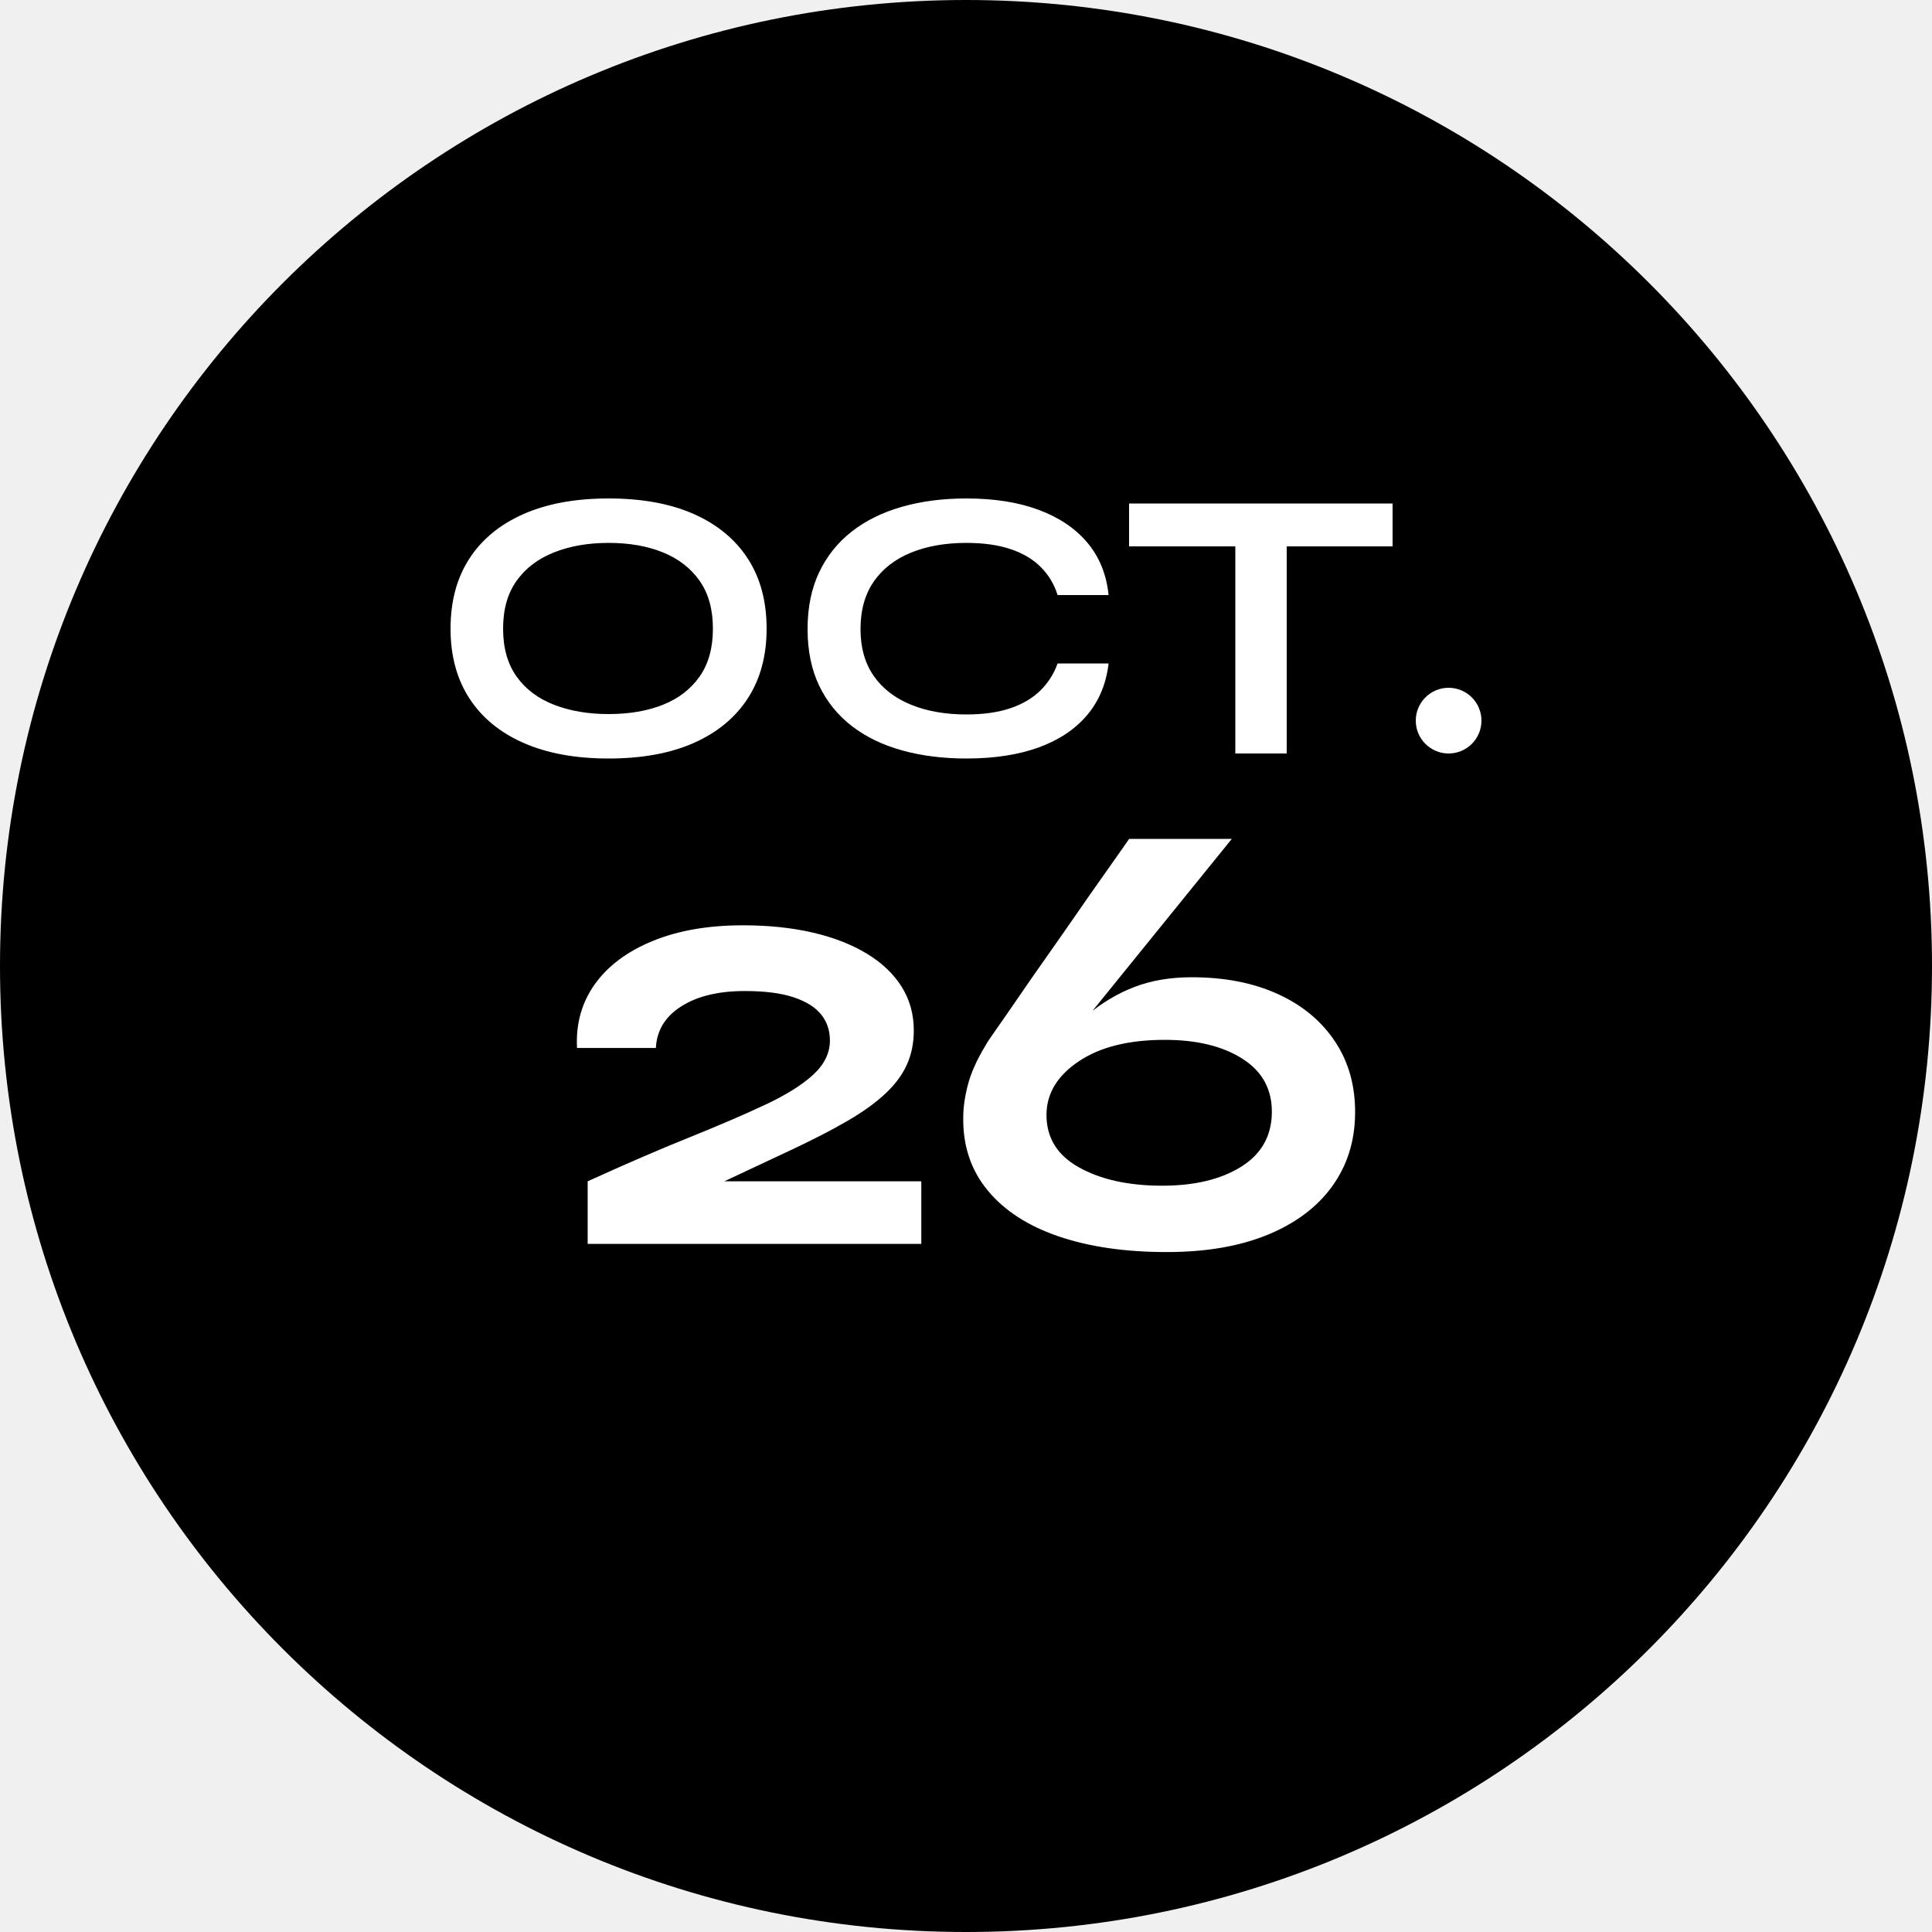
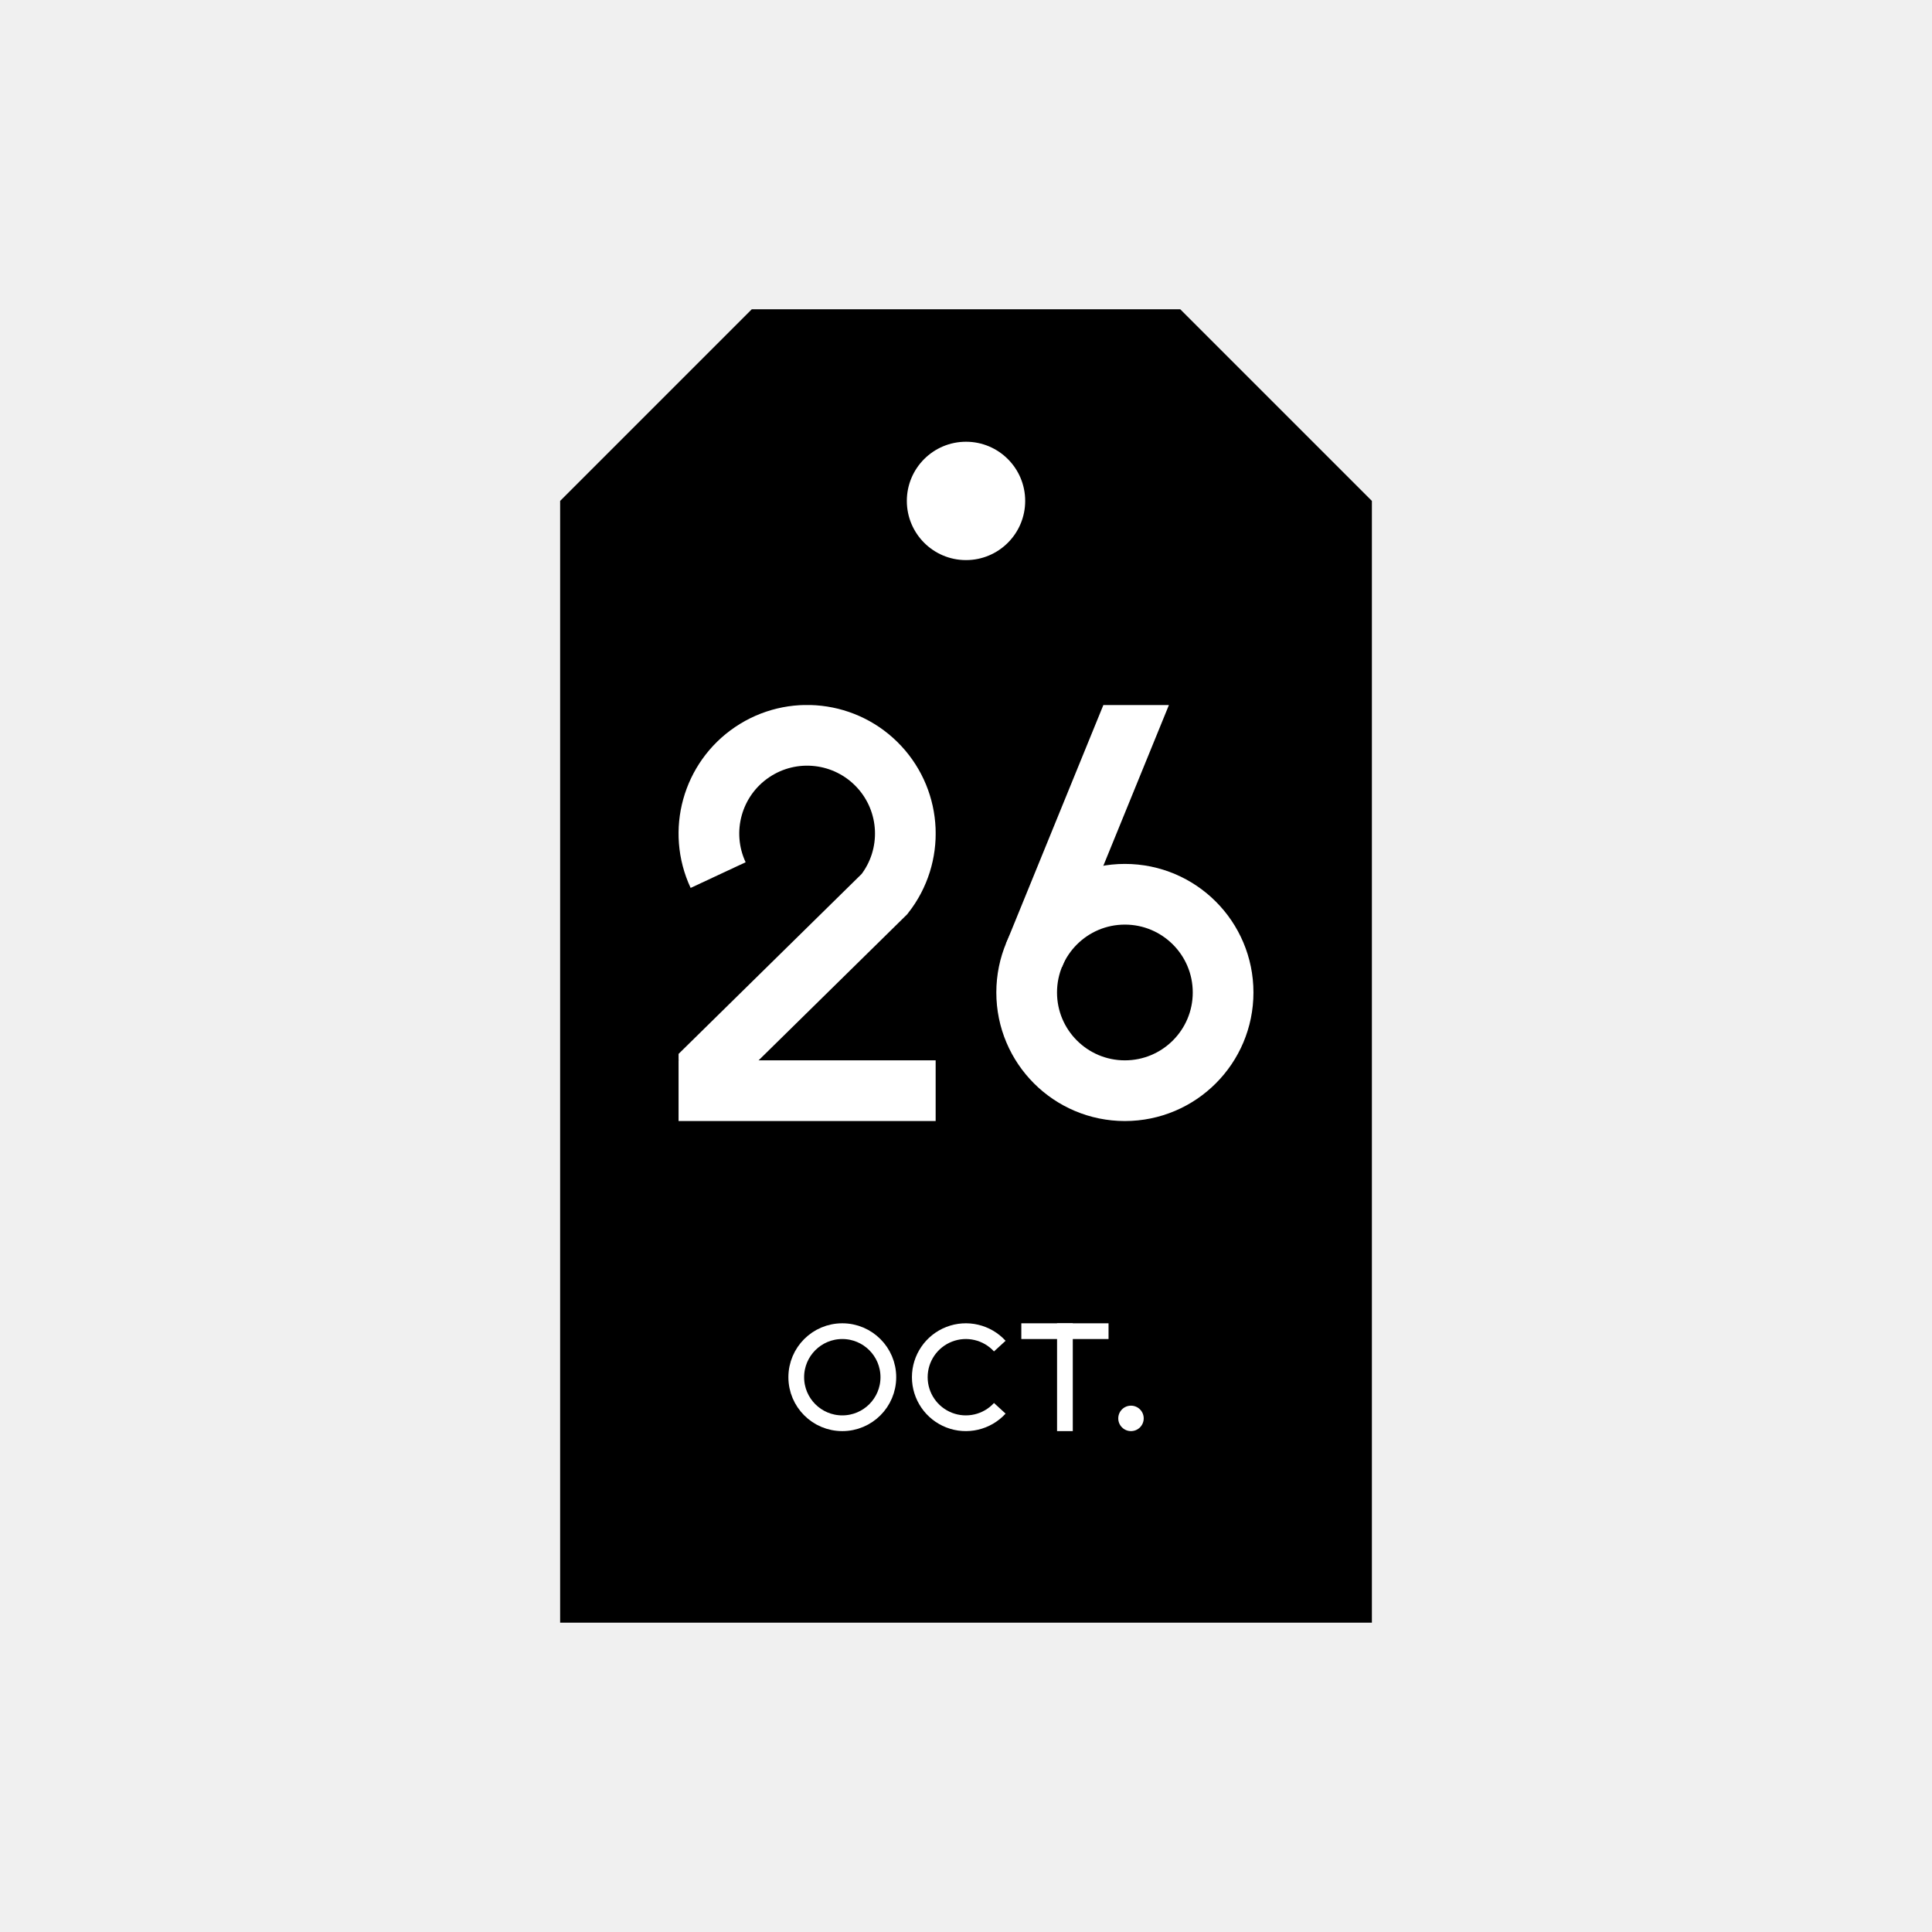
<svg xmlns="http://www.w3.org/2000/svg" viewBox="0 0 400 400" width="400" height="400">
-   <circle cx="200.0" cy="200.0" r="200.0" fill="#000000" />
-   <path transform="translate(89.04,156.00)" d="M36.96 1.04Q26.64 1.04 19.32 -2.2Q12.0 -5.44 8.12 -11.44Q4.24 -17.44 4.24 -25.84Q4.24 -34.32 8.12 -40.32Q12.0 -46.32 19.32 -49.56Q26.64 -52.8 36.96 -52.8Q47.36 -52.8 54.64 -49.56Q61.92 -46.32 65.8 -40.32Q69.68 -34.32 69.68 -25.84Q69.68 -17.44 65.8 -11.44Q61.92 -5.44 54.64 -2.2Q47.36 1.04 36.96 1.04ZM36.96 -8.16Q43.36 -8.16 48.2 -10.08Q53.04 -12.0 55.8 -15.92Q58.56 -19.84 58.56 -25.84Q58.56 -31.84 55.8 -35.76Q53.04 -39.68 48.2 -41.64Q43.36 -43.6 36.96 -43.6Q30.64 -43.6 25.68 -41.64Q20.72 -39.68 17.92 -35.76Q15.12 -31.84 15.12 -25.84Q15.12 -19.84 17.92 -15.92Q20.72 -12.0 25.68 -10.08Q30.64 -8.16 36.96 -8.16ZM140.48 -18.64Q139.76 -12.4 136.08 -8.0Q132.4 -3.6 126.08 -1.28Q119.76 1.04 111.04 1.04Q103.76 1.04 97.72 -0.64Q91.68 -2.32 87.32 -5.68Q82.96 -9.04 80.56 -14.04Q78.16 -19.04 78.16 -25.76Q78.16 -32.48 80.56 -37.52Q82.96 -42.56 87.32 -45.96Q91.68 -49.36 97.72 -51.08Q103.76 -52.8 111.04 -52.8Q119.76 -52.8 126.12 -50.4Q132.48 -48.0 136.16 -43.56Q139.84 -39.12 140.48 -32.8H129.92Q128.88 -36.16 126.44 -38.6Q124.0 -41.04 120.16 -42.32Q116.32 -43.6 111.04 -43.6Q104.48 -43.6 99.52 -41.56Q94.56 -39.52 91.84 -35.56Q89.12 -31.6 89.12 -25.76Q89.12 -20.0 91.84 -16.08Q94.56 -12.16 99.52 -10.12Q104.48 -8.08 111.04 -8.08Q116.32 -8.08 120.12 -9.36Q123.92 -10.64 126.36 -13.04Q128.8 -15.44 129.92 -18.64ZM144.72 -51.76H199.28V-42.88H144.72ZM166.72 -44.0H177.36V0.0H166.72Z" fill="#FFFFFF" />
-   <circle cx="299.92" cy="149.20" r="6.80" fill="#FFFFFF" />
-   <path transform="translate(115.06,257.54)" d="M48.989 -19.57 27.994 -9.72 27.346 -12.96H75.686V0.0H6.61V-12.96Q18.274 -18.274 27.605 -22.032Q36.936 -25.79 43.416 -28.836Q49.896 -31.882 53.33 -35.057Q56.765 -38.232 56.765 -42.12Q56.765 -45.23 54.95 -47.498Q53.136 -49.766 49.248 -51.062Q45.36 -52.358 39.139 -52.358Q30.974 -52.358 25.985 -49.183Q20.995 -46.008 20.736 -40.565H4.406Q4.018 -48.082 8.1 -53.784Q12.182 -59.486 20.088 -62.726Q27.994 -65.966 38.75 -65.966Q46.656 -65.966 53.136 -64.476Q59.616 -62.986 64.346 -60.134Q69.077 -57.283 71.604 -53.266Q74.131 -49.248 74.131 -44.194Q74.131 -40.306 72.706 -37.13Q71.28 -33.955 68.234 -31.104Q65.189 -28.253 60.394 -25.466Q55.598 -22.68 48.989 -19.57ZM131.674 -55.21Q141.912 -55.21 149.558 -51.71Q157.205 -48.211 161.417 -41.796Q165.629 -35.381 165.499 -26.827Q165.37 -18.274 160.704 -11.858Q156.038 -5.443 147.355 -1.879Q138.672 1.685 126.49 1.685Q113.659 1.685 104.134 -1.555Q94.608 -4.795 89.424 -11.081Q84.24 -17.366 84.37 -26.179Q84.37 -29.29 85.342 -32.983Q86.314 -36.677 88.906 -40.954Q89.294 -41.731 91.174 -44.388Q93.053 -47.045 95.71 -50.933Q98.366 -54.821 101.477 -59.227Q104.587 -63.634 107.633 -68.04Q110.678 -72.446 113.206 -76.01Q115.733 -79.574 117.223 -81.713Q118.714 -83.851 118.714 -83.851H139.968L96.293 -29.938L91.238 -25.531Q96.293 -32.4 100.829 -37.908Q105.365 -43.416 109.966 -47.304Q114.566 -51.192 119.815 -53.201Q125.064 -55.21 131.674 -55.21ZM125.582 -12.053Q135.562 -12.053 141.847 -15.941Q148.133 -19.829 148.262 -27.086Q148.392 -34.344 142.236 -38.297Q136.08 -42.25 126.101 -42.25Q114.955 -42.25 108.346 -37.843Q101.736 -33.437 101.606 -26.957Q101.477 -19.699 108.281 -15.876Q115.085 -12.053 125.582 -12.053Z" fill="#FFFFFF" />
+   <g transform="translate(115.97,64.03) scale(1.68065)">
+     <path d="M23.61,0 H76.39 L100.0,23.61 V161.80 H0 V23.61 Z" fill="#000000" />
+     <circle cx="50.0" cy="23.61" r="7.29" fill="#FFFFFF" />
+     <g transform="translate(14.59,100.00) scale(0.51246)">
+       <clipPath id="tn160">
+         <rect x="0.00" y="-100.00" width="61.80" height="100.00" />
+       </clipPath>
+       <g clip-path="url(#tn160)">
+         <path d="M9.51,-59.12 A23.61,23.61 0 1 1 49.50,-54.56 L4.38,-10.21" fill="none" stroke="#FFFFFF" stroke-width="14.59" />
+         <rect x="0.00" y="-14.59" width="61.80" height="14.59" fill="#FFFFFF" />
+       </g>
+       <clipPath id="tn161">
+         <rect x="61.80" y="-100.00" width="90.98" height="114.59" />
+       </clipPath>
+       <g clip-path="url(#tn161)">
+         <circle cx="107.29" cy="-30.90" r="23.61" fill="none" stroke="#FFFFFF" stroke-width="14.59" />
+         <line x1="115.95" y1="-114.59" x2="85.44" y2="-39.82" stroke="#FFFFFF" stroke-width="14.59" />
+       </g>
+     </g>
+     <g transform="translate(28.12,138.20) scale(0.13281)">
+       <circle cx="50.00" cy="-50.00" r="42.71" fill="none" stroke="#FFFFFF" stroke-width="14.59" />
+       <path d="M196.08,-21.15 A42.71,42.71 0 1 1 196.08,-78.85" fill="none" stroke="#FFFFFF" stroke-width="14.59" />
+       <rect x="216.05" y="-100.00" width="80.90" height="14.59" fill="#FFFFFF" />
+       <rect x="249.20" y="-100.00" width="14.59" height="100.00" fill="#FFFFFF" />
+       <circle cx="317.77" cy="-11.80" r="11.80" fill="#FFFFFF" />
+     </g>
+   </g>
</svg>
